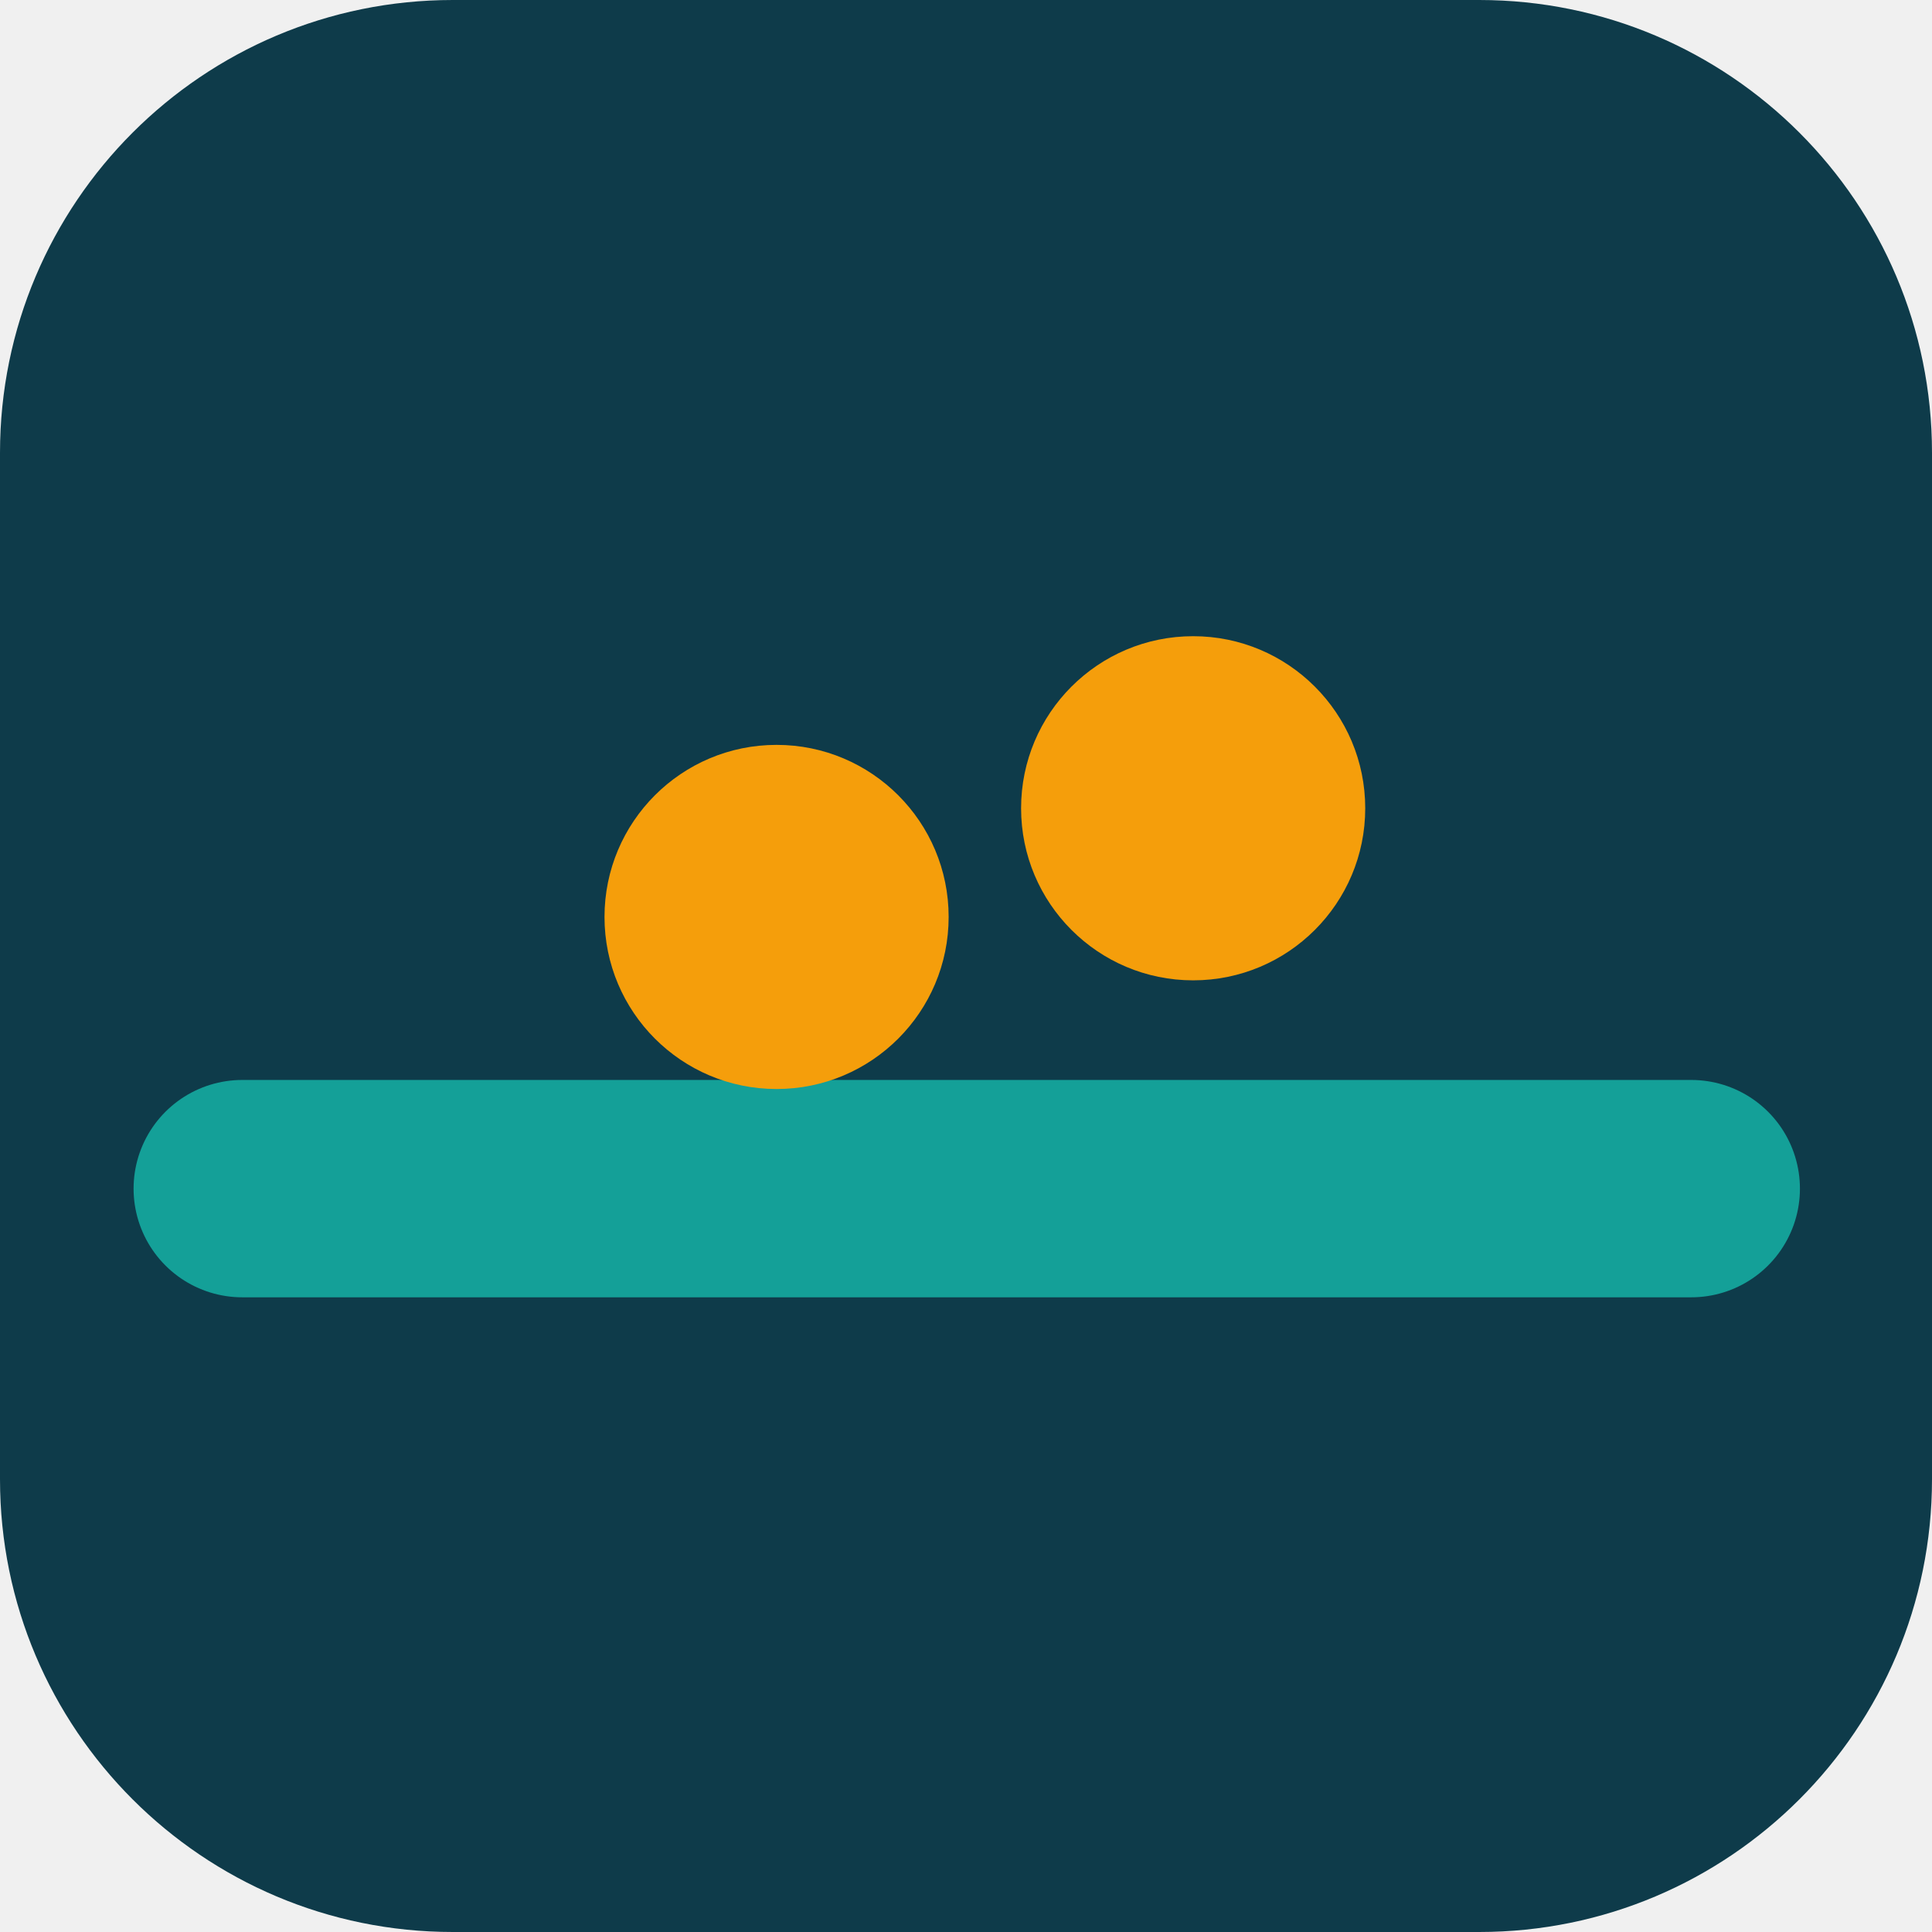
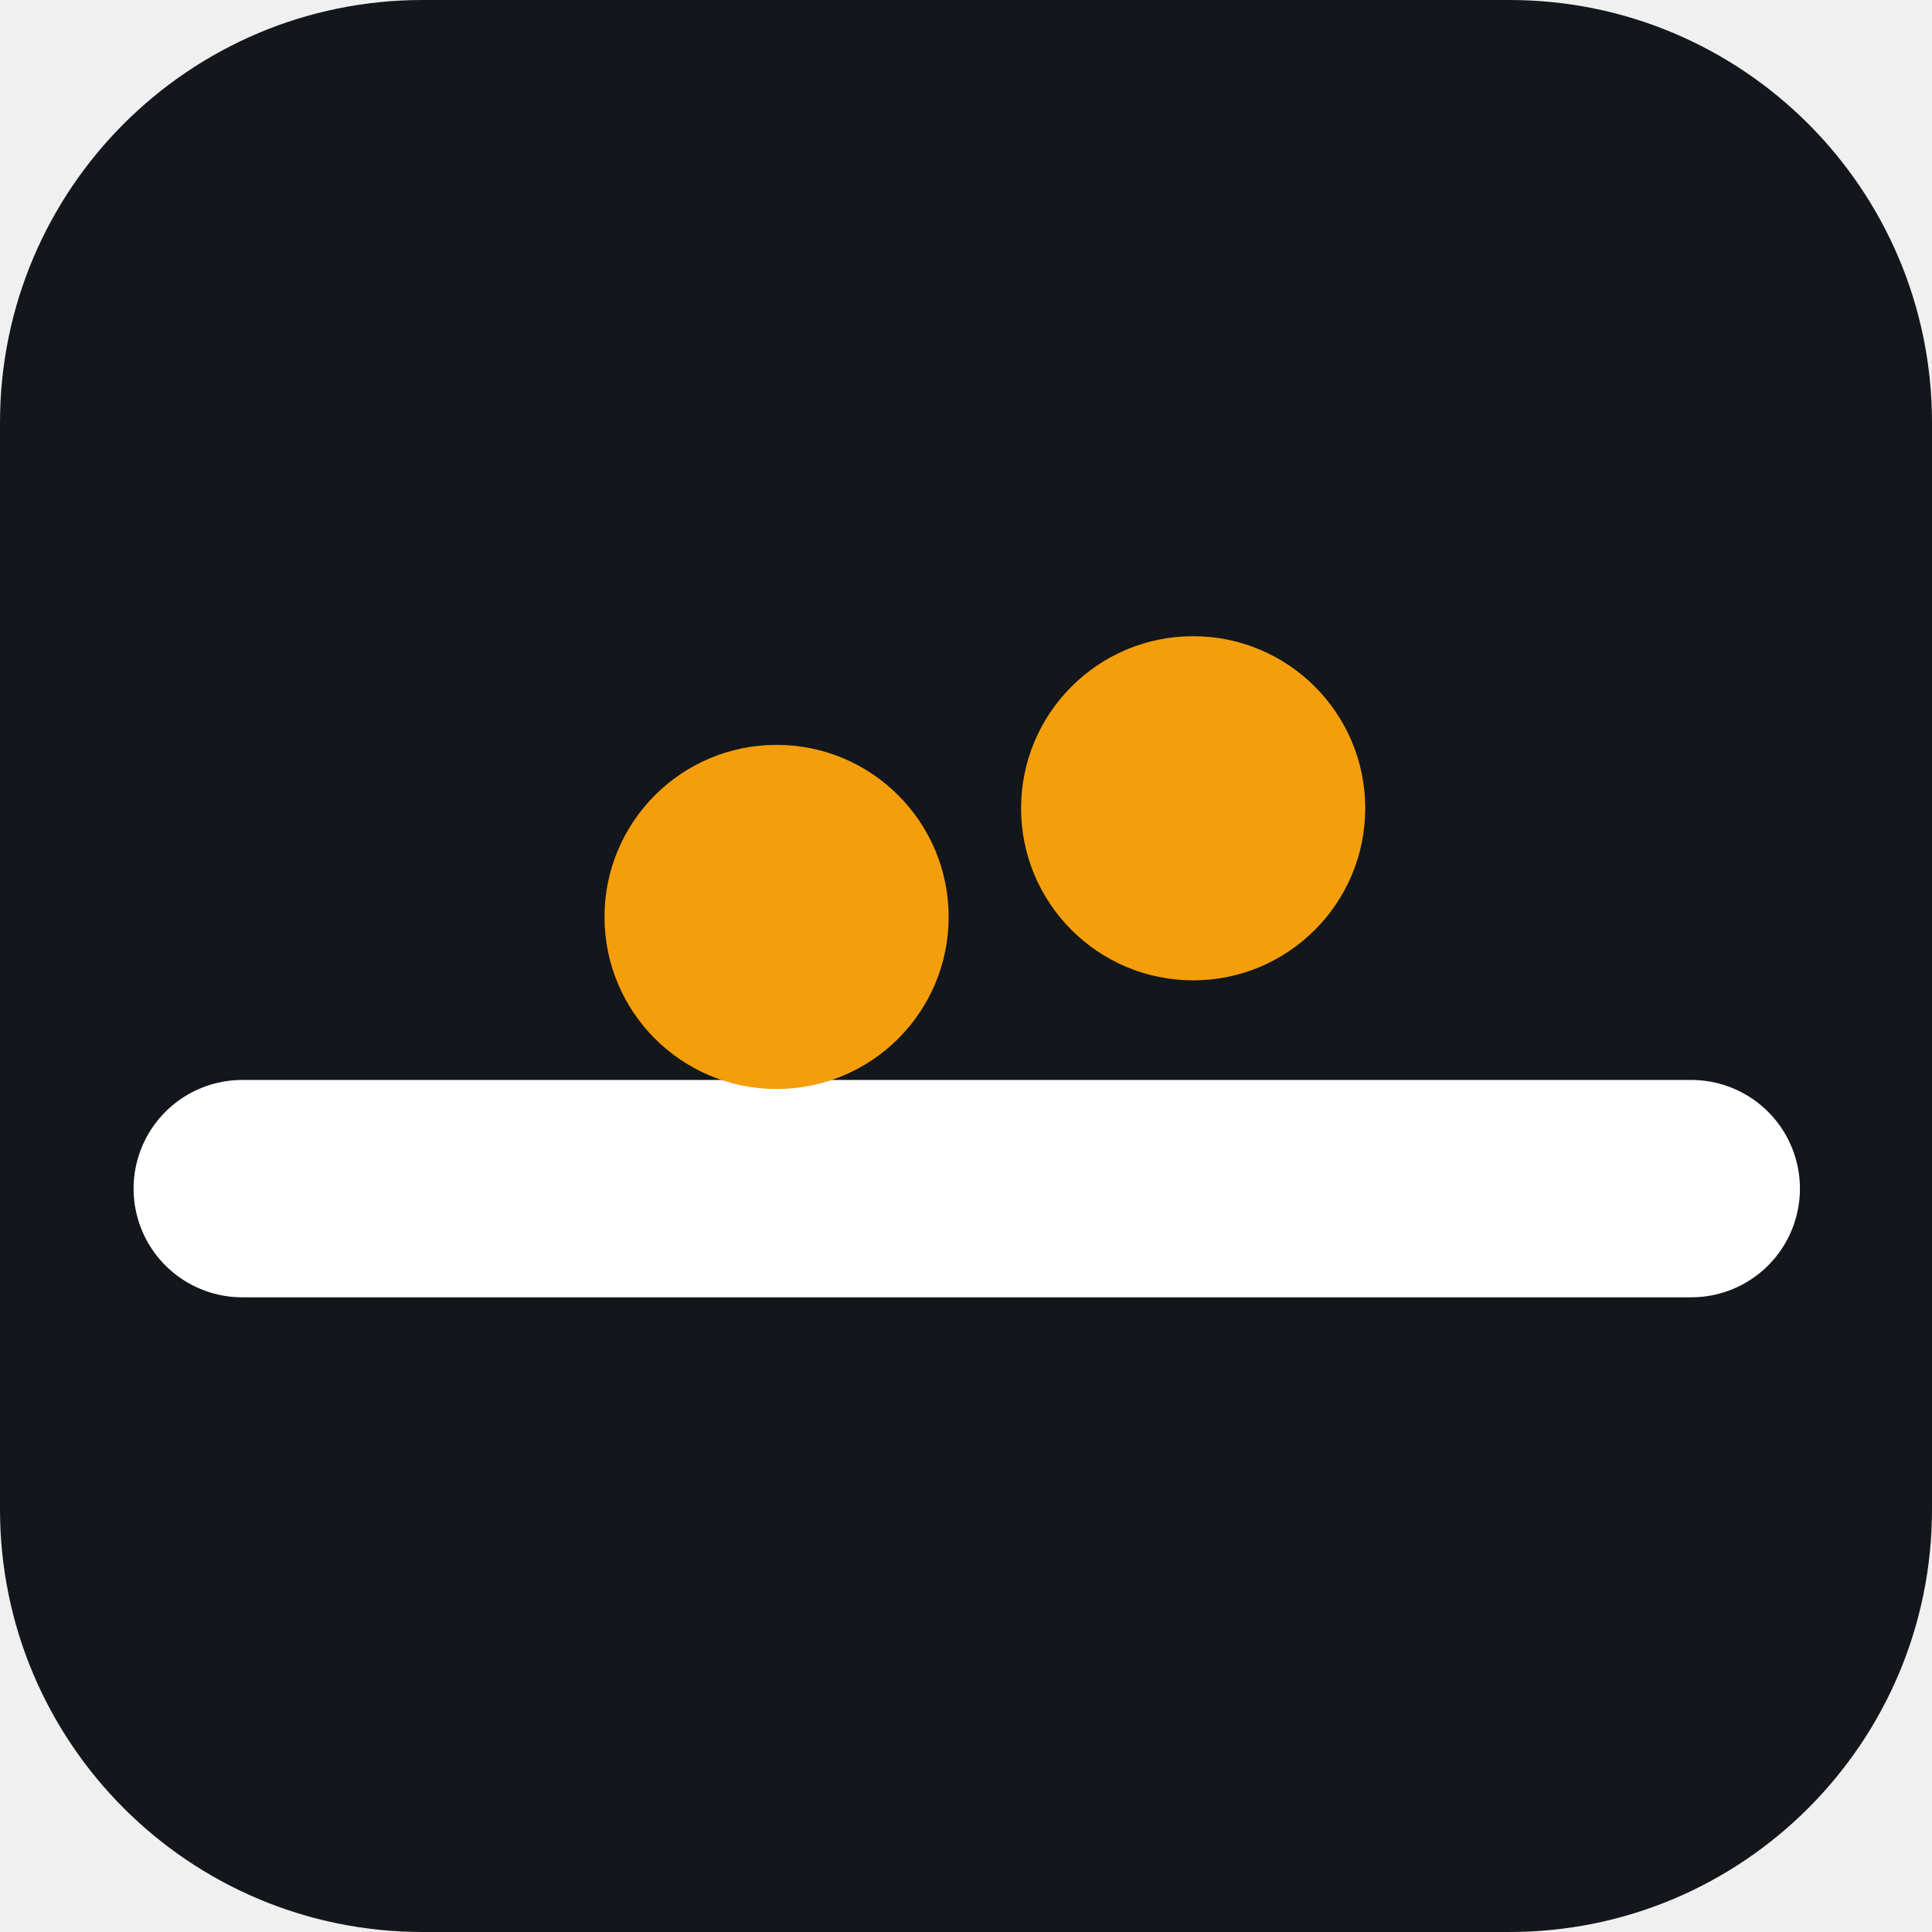
<svg xmlns="http://www.w3.org/2000/svg" viewBox="0 0 512 512">
-   <rect width="512" height="512" rx="120" fill="#0E3B4A" />
+   <rect width="512" height="512" rx="112" fill="#13171C" />
  <g transform="translate(-51 -81) scale(1.2)">
-     <path d="M96 330H416" stroke="#14A098" stroke-width="48" stroke-linecap="round" />
-     <circle cx="214" cy="270" r="38" fill="#f59e0b" />
-     <circle cx="306" cy="246" r="38" fill="#f59e0b" />
+     <path d="M96 330H416" stroke="#FFFFFF" stroke-width="48" stroke-linecap="round" />
+     <circle cx="214" cy="270" r="38" fill="#F59E0B" />
+     <circle cx="306" cy="246" r="38" fill="#F59E0B" />
  </g>
</svg>
